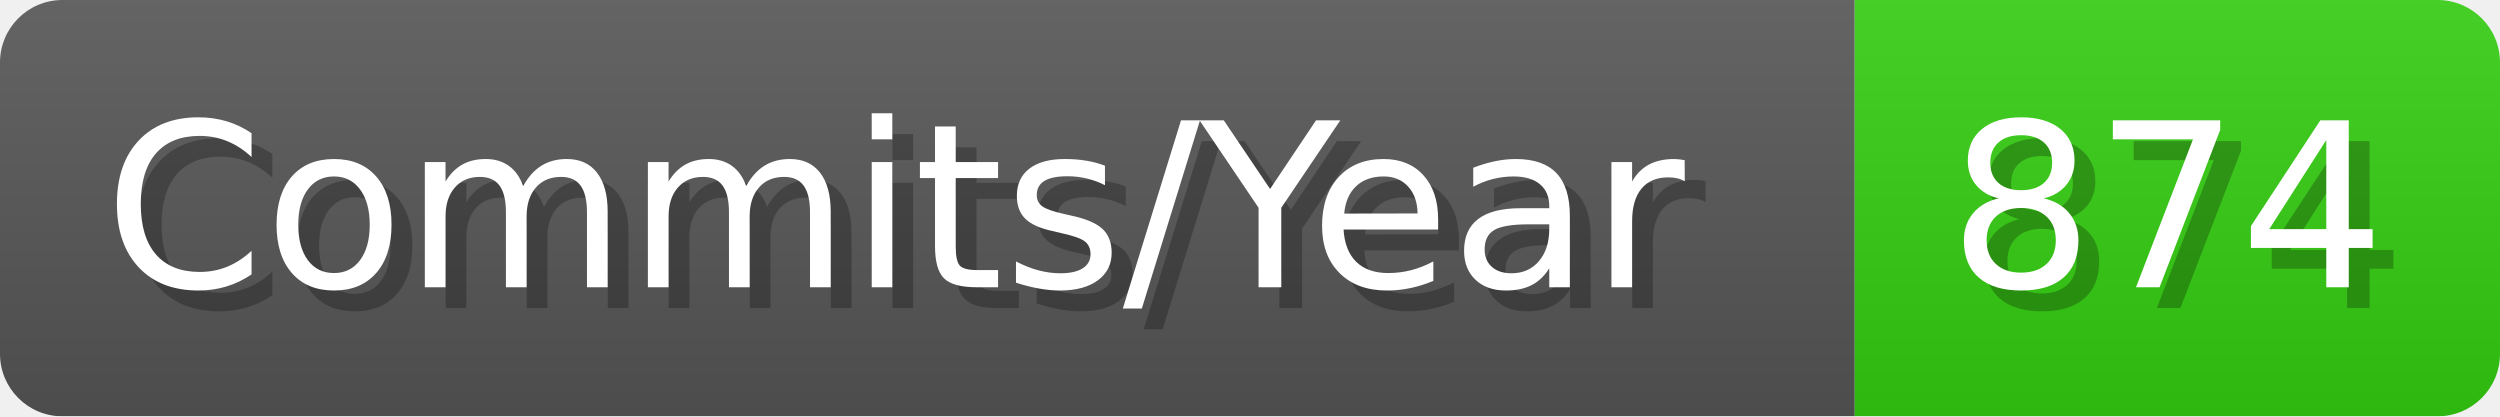
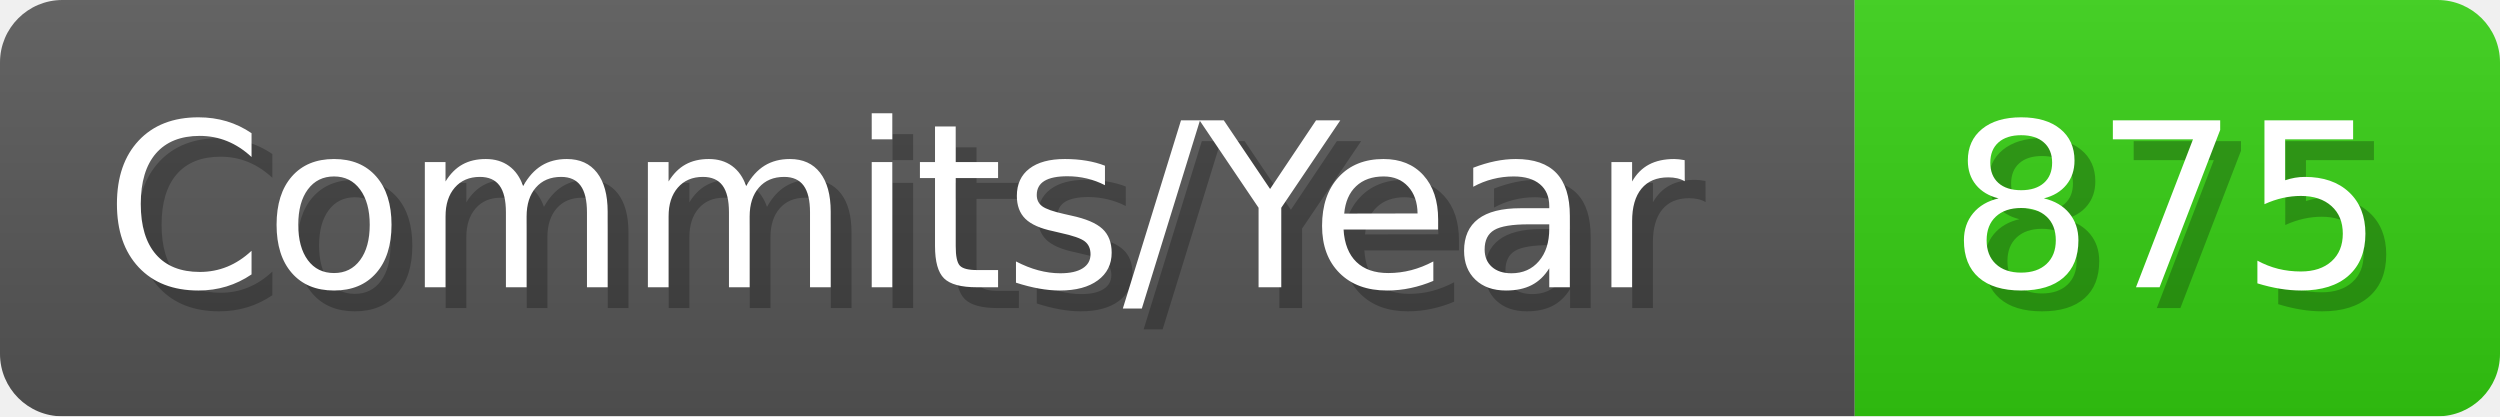
- <svg xmlns="http://www.w3.org/2000/svg" width="120.1" height="20" viewBox="0 0 1201 200" role="img" aria-label="Commits/Year: 874">
+ <svg xmlns="http://www.w3.org/2000/svg" width="120.1" height="20" viewBox="0 0 1201 200" role="img" aria-label="Commits/Year: 875">
  <linearGradient id="aUPdi" x2="0" y2="100%">
    <stop offset="0" stop-opacity=".1" stop-color="#EEE" />
    <stop offset="1" stop-opacity=".1" />
  </linearGradient>
  <mask id="WfAiQ">
    <rect width="1201" height="200" rx="30" fill="#FFF" />
  </mask>
  <g mask="url(#WfAiQ)">
    <rect width="891" height="200" fill="#555" />
    <rect width="310" height="200" fill="#3C1" x="891" />
    <rect width="1201" height="200" fill="url(#aUPdi)" />
  </g>
  <g aria-hidden="true" fill="#fff" text-anchor="start" font-family="Verdana,DejaVu Sans,sans-serif" font-size="110">
    <text x="60" y="148" textLength="791" fill="#000" opacity="0.25">Commits/Year</text>
    <text x="50" y="138" textLength="791">Commits/Year</text>
-     <text x="946" y="148" textLength="210" fill="#000" opacity="0.25">874</text>
-     <text x="936" y="138" textLength="210">874</text>
+     <text x="946" y="148" textLength="210" fill="#000" opacity="0.25">875</text>
+     <text x="936" y="138" textLength="210">875</text>
  </g>
</svg>
